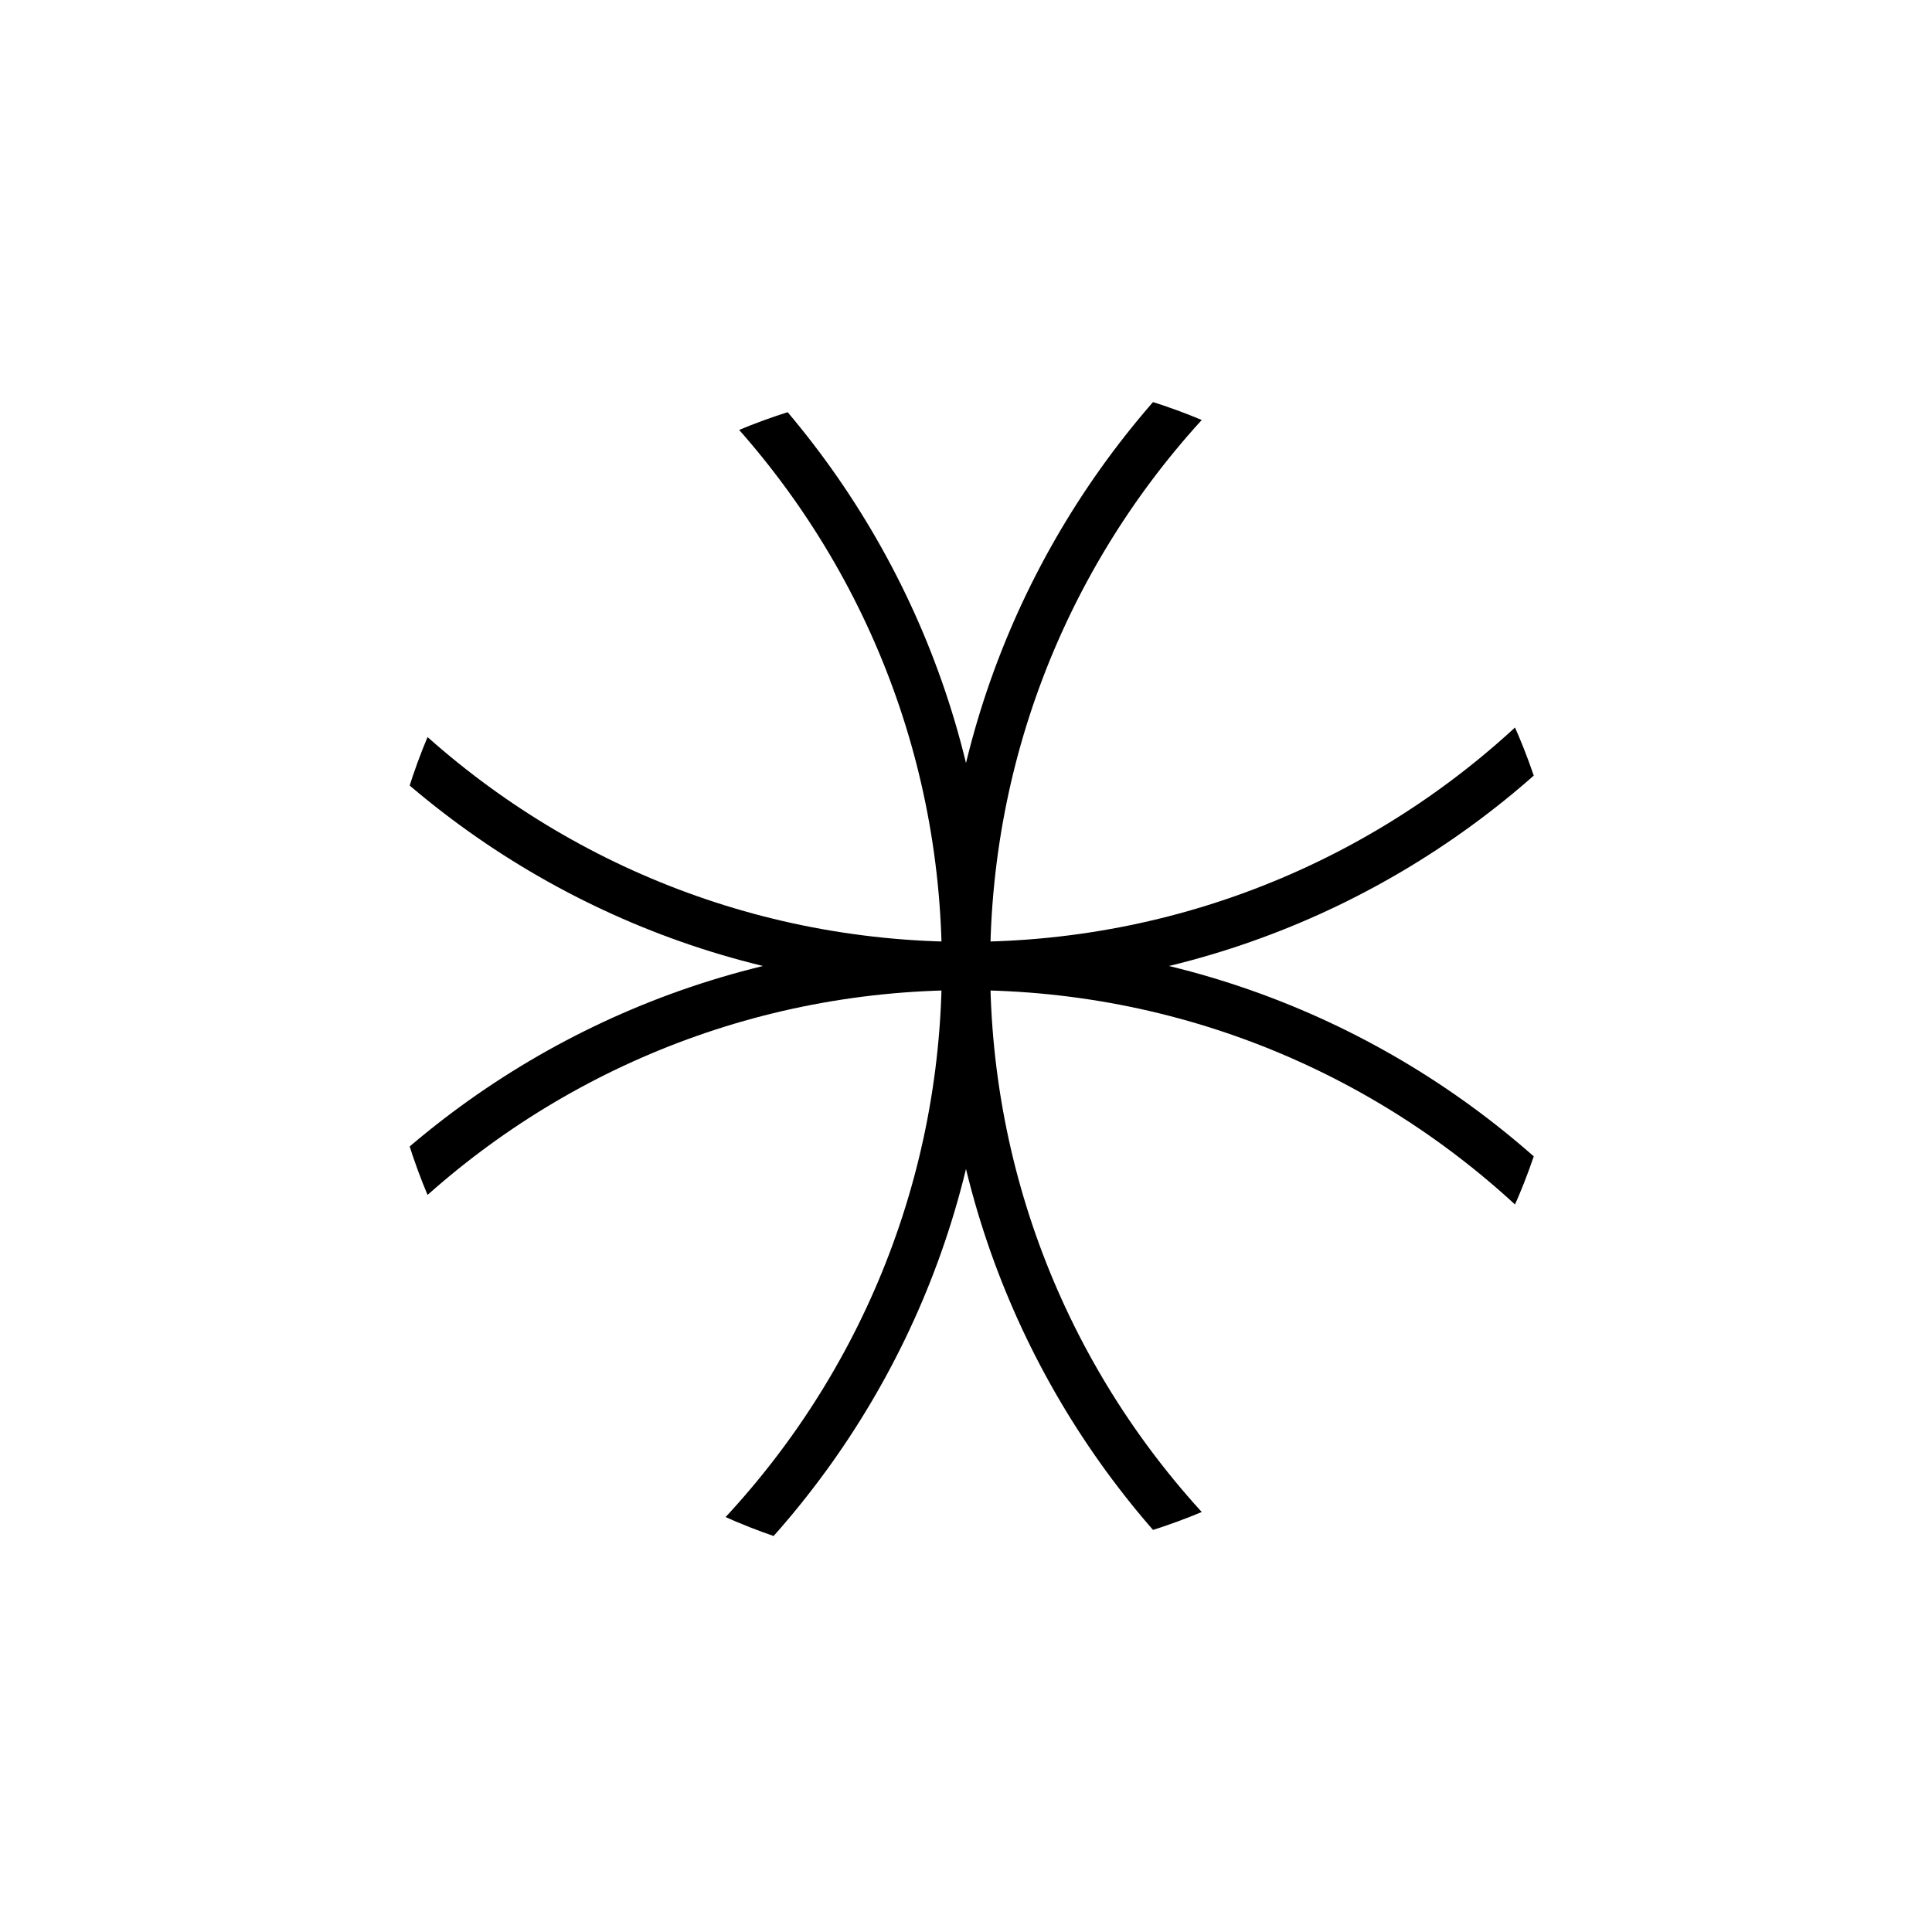
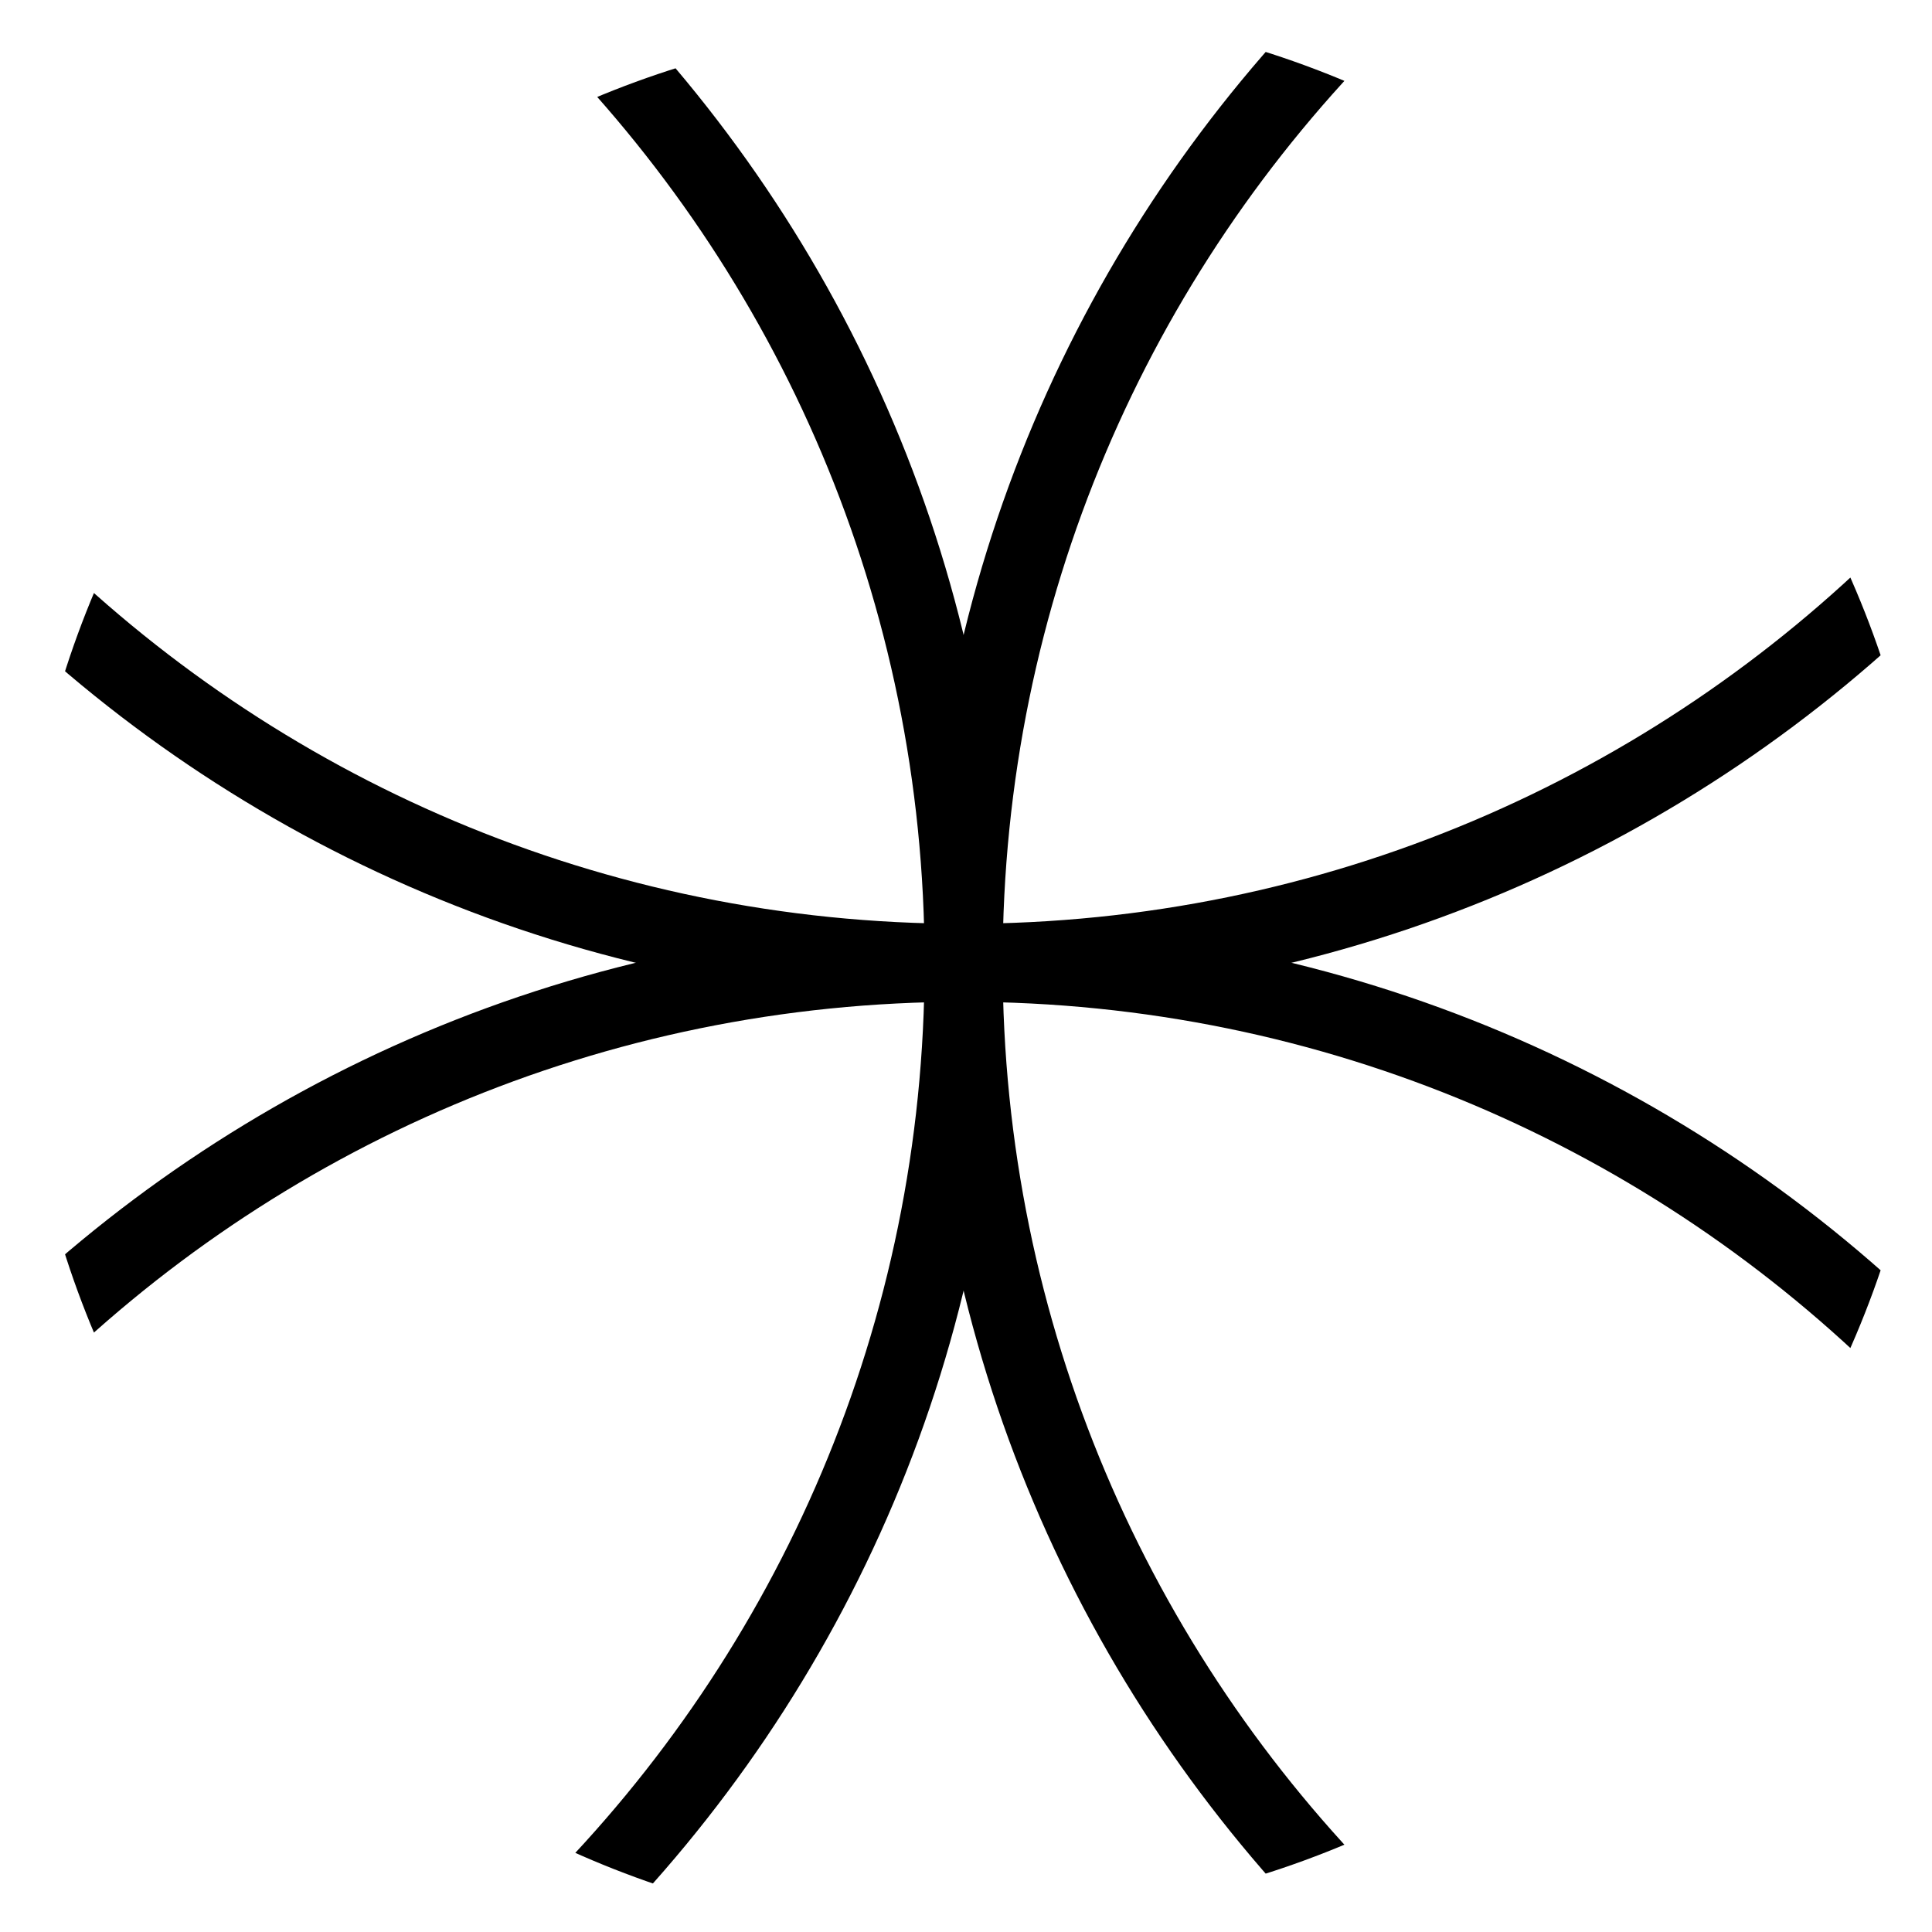
<svg xmlns="http://www.w3.org/2000/svg" width="100mm" height="100mm" viewBox="0 0 100 100" version="1.1" id="svg5">
  <defs id="defs2">
    <clipPath clipPathUnits="userSpaceOnUse" id="clipPath8">
      <circle style="fill:#000000;fill-opacity:1;stroke:#000000;stroke-width:2.5;stroke-linecap:square;stroke-dasharray:none;stroke-opacity:1" id="circle9" cx="50" cy="50.339" r="30.627" />
    </clipPath>
    <clipPath clipPathUnits="userSpaceOnUse" id="clipPath9">
      <circle style="fill:#000000;fill-opacity:1;stroke:#000000;stroke-width:2.5;stroke-linecap:square;stroke-dasharray:none;stroke-opacity:1" id="circle10" cx="50" cy="50.339" r="30.627" />
    </clipPath>
    <clipPath clipPathUnits="userSpaceOnUse" id="clipPath10">
      <circle style="fill:#000000;fill-opacity:1;stroke:#000000;stroke-width:2.5;stroke-linecap:square;stroke-dasharray:none;stroke-opacity:1" id="circle11" cx="50" cy="50.339" r="30.627" />
    </clipPath>
    <clipPath clipPathUnits="userSpaceOnUse" id="clipPath11">
      <circle style="fill:#000000;fill-opacity:1;stroke:#000000;stroke-width:2.5;stroke-linecap:square;stroke-dasharray:none;stroke-opacity:1" id="circle12" cx="50" cy="50.339" r="30.627" />
    </clipPath>
  </defs>
  <g id="layer1" style="display:none">
    <ellipse style="fill:none;stroke:#000000;stroke-width:1.957;stroke-linecap:round;stroke-opacity:1" id="path254" cx="49.979" cy="50.159" rx="43.888" ry="44.068" />
    <ellipse style="fill:none;stroke:#000000;stroke-width:1.957;stroke-linecap:round;stroke-opacity:1" id="ellipse979" cx="94.745" cy="50.159" rx="43.888" ry="44.068" />
    <ellipse style="fill:none;stroke:#000000;stroke-width:1.957;stroke-linecap:round;stroke-opacity:1" id="ellipse981" cx="50.339" cy="95.105" rx="43.888" ry="44.068" />
    <ellipse style="fill:none;stroke:#000000;stroke-width:1.957;stroke-linecap:round;stroke-opacity:1" id="ellipse983" cx="50.159" cy="5.034" rx="43.888" ry="44.068" />
    <ellipse style="fill:none;stroke:#000000;stroke-width:1.957;stroke-linecap:round;stroke-opacity:1" id="ellipse985" cx="5.214" cy="49.81" rx="43.888" ry="44.068" />
    <ellipse style="fill:none;stroke:#000000;stroke-width:1.792;stroke-linecap:round;stroke-opacity:1" id="ellipse989" cx="49.979" cy="50.159" rx="40.195" ry="40.36" />
  </g>
  <g id="layer2">
-     <circle style="fill:none;stroke:#000000;stroke-width:2.5;stroke-linecap:square;stroke-dasharray:none;stroke-opacity:1" id="path1" cx="49.62" cy="7.151" r="43.188" clip-path="url(#clipPath11)" transform="translate(0.3801464,-0.338983)" />
-     <circle style="fill:none;stroke:#000000;stroke-width:2.5;stroke-linecap:square;stroke-dasharray:none;stroke-opacity:1" id="circle1" cx="92.808" cy="50.339" r="43.188" clip-path="url(#clipPath10)" transform="translate(0.3801426,-0.338982)" />
-     <circle style="fill:none;stroke:#000000;stroke-width:2.5;stroke-linecap:square;stroke-dasharray:none;stroke-opacity:1" id="circle2" cx="49.62" cy="93.527" r="43.188" clip-path="url(#clipPath9)" transform="translate(0.3801464,-0.338982)" />
-     <circle style="fill:none;stroke:#000000;stroke-width:2.5;stroke-linecap:square;stroke-dasharray:none;stroke-opacity:1" id="circle7" cx="6.791" cy="49.8" r="43.188" clip-path="url(#clipPath8)" transform="translate(0.02058115,0.2003628)" />
+     <circle style="fill:none;stroke:#000000;stroke-width:2.5;stroke-linecap:square;stroke-dasharray:none;stroke-opacity:1" id="path1" cx="49.62" cy="7.151" r="43.188" clip-path="url(#clipPath11)" transform="matrix(1.61516,0,0,1.61516,-30.26728,-31.47143)" />
+     <circle style="fill:none;stroke:#000000;stroke-width:2.5;stroke-linecap:square;stroke-dasharray:none;stroke-opacity:1" id="circle1" cx="92.808" cy="50.339" r="43.188" clip-path="url(#clipPath10)" transform="matrix(1.61516,0,0,1.61516,-30.26729,-31.47142)" />
+     <circle style="fill:none;stroke:#000000;stroke-width:2.5;stroke-linecap:square;stroke-dasharray:none;stroke-opacity:1" id="circle2" cx="49.62" cy="93.527" r="43.188" clip-path="url(#clipPath9)" transform="matrix(1.61516,0,0,1.61516,-30.26728,-31.47142)" />
+     <circle style="fill:none;stroke:#000000;stroke-width:2.5;stroke-linecap:square;stroke-dasharray:none;stroke-opacity:1" id="circle7" cx="6.791" cy="49.8" r="43.188" clip-path="url(#clipPath8)" transform="matrix(1.61516,0,0,1.61516,-30.84804,-30.6003)" />
  </g>
</svg>
